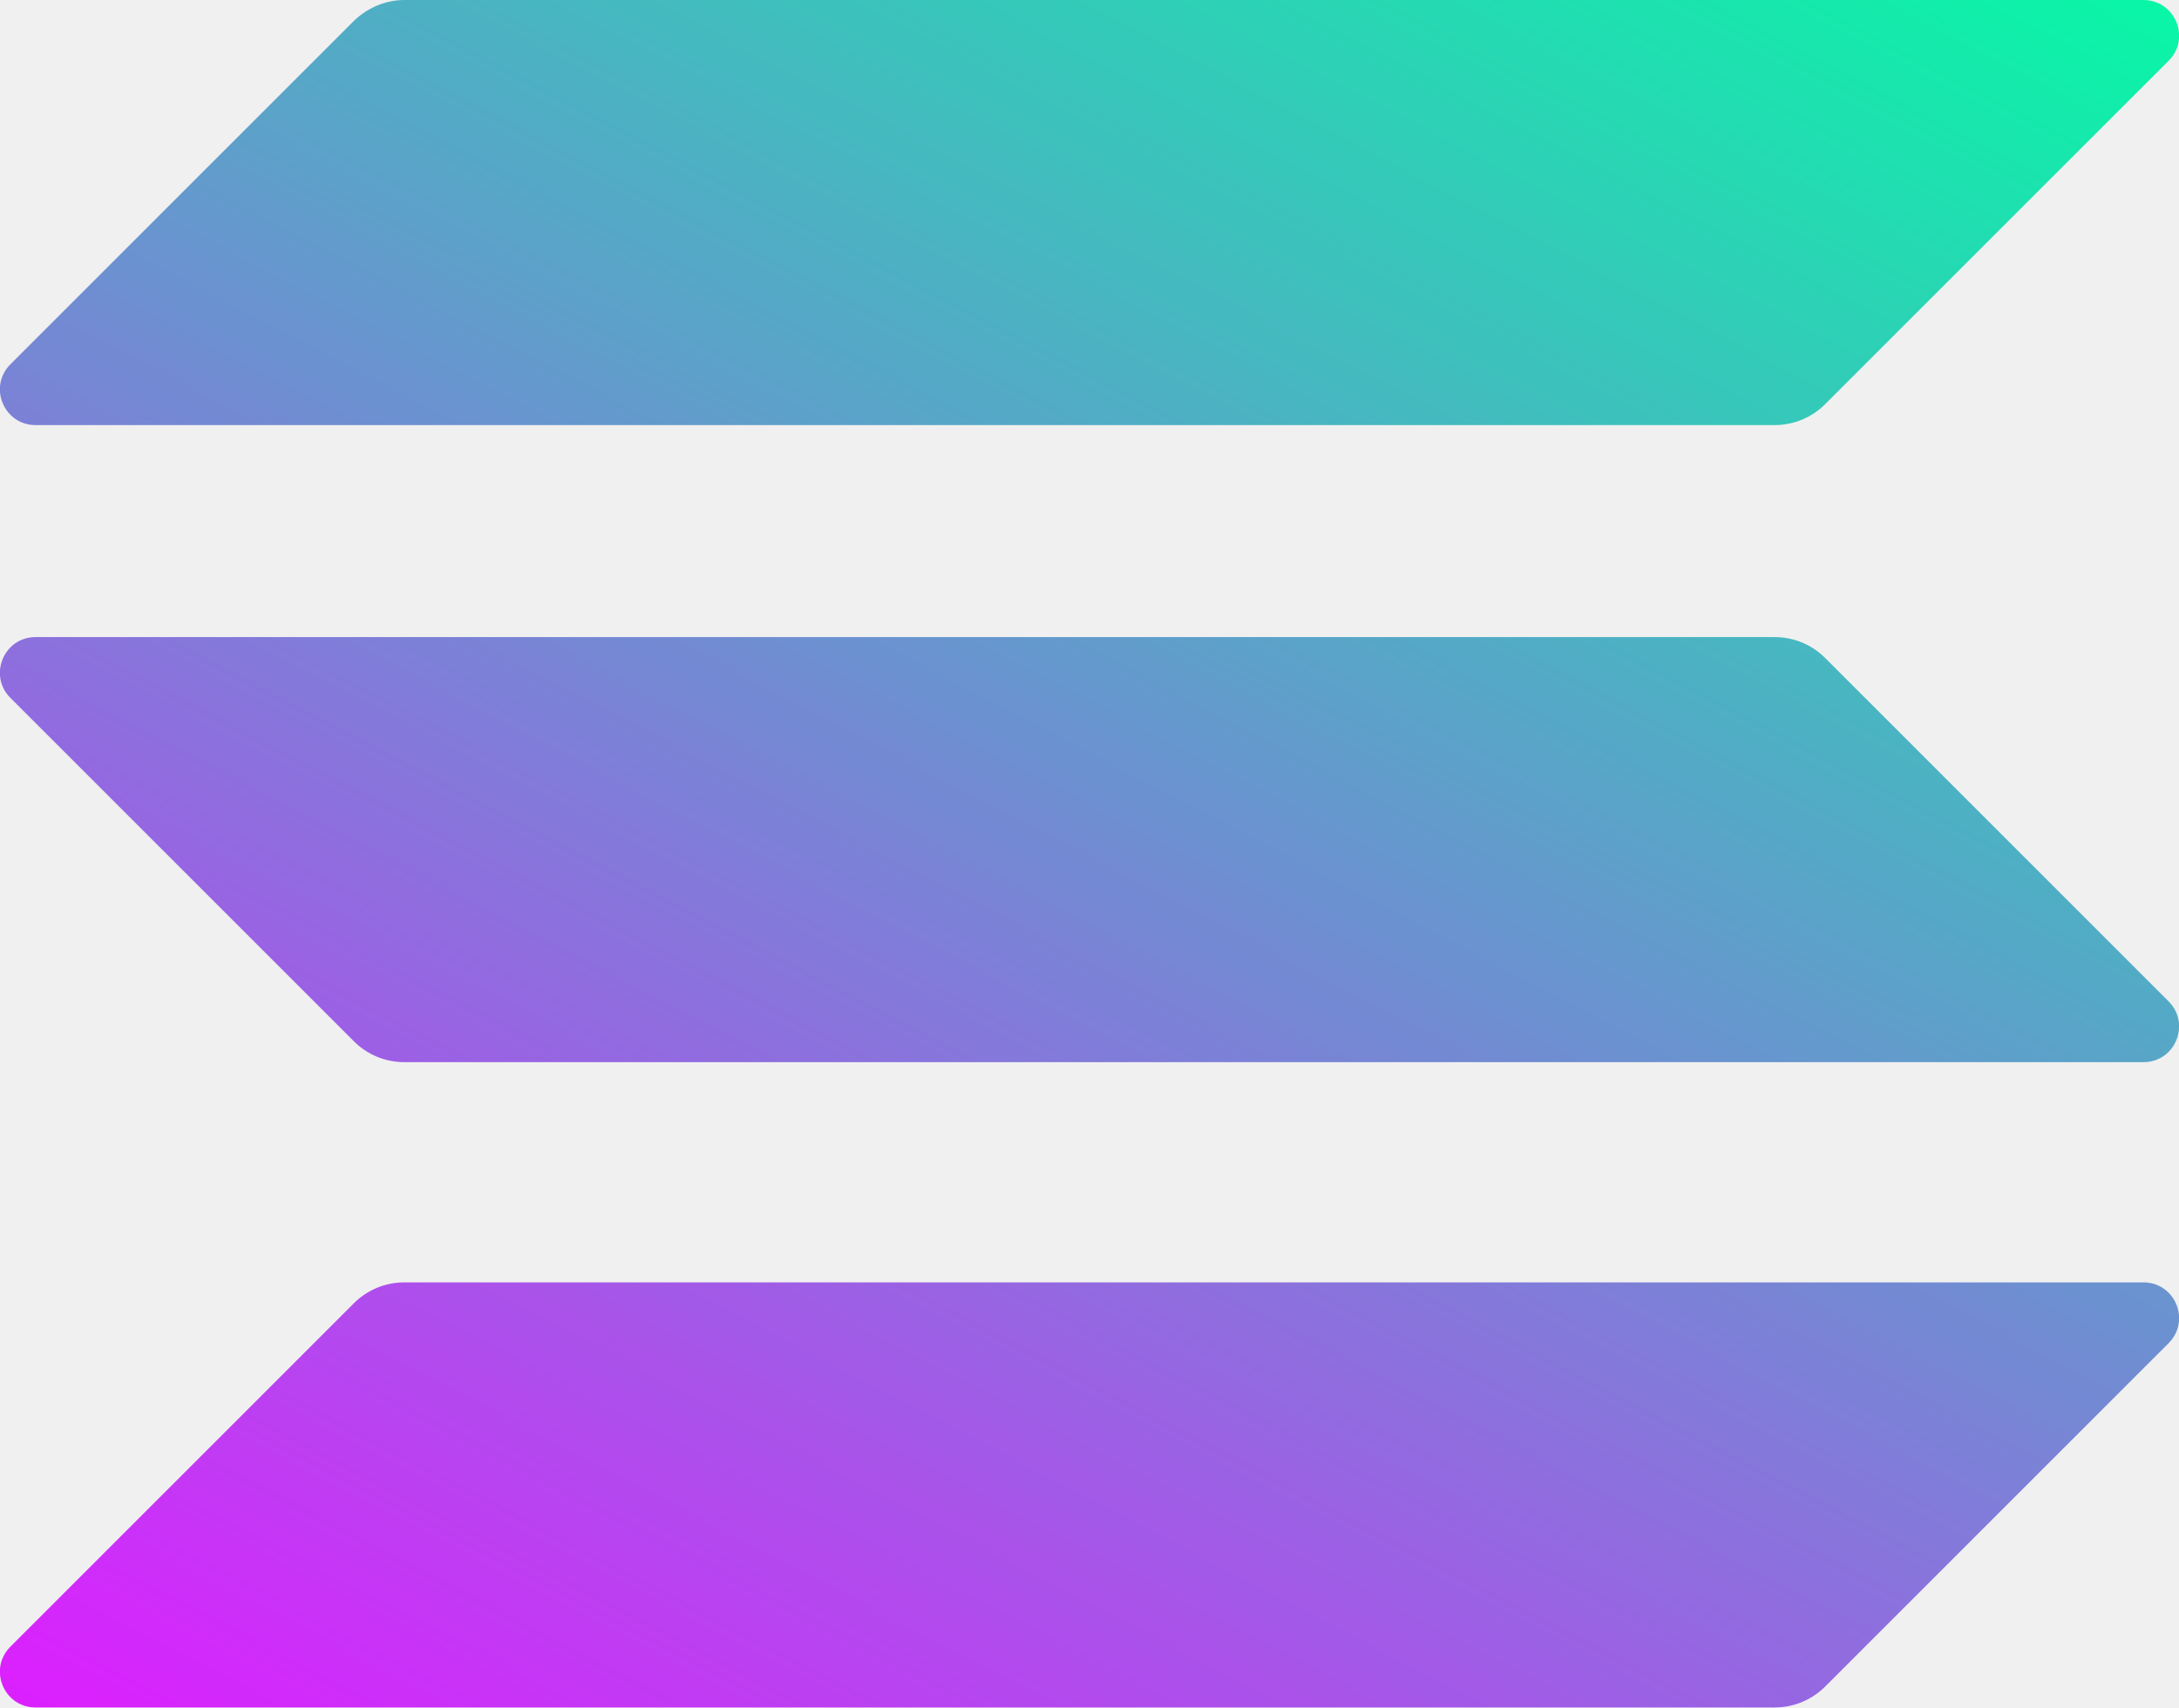
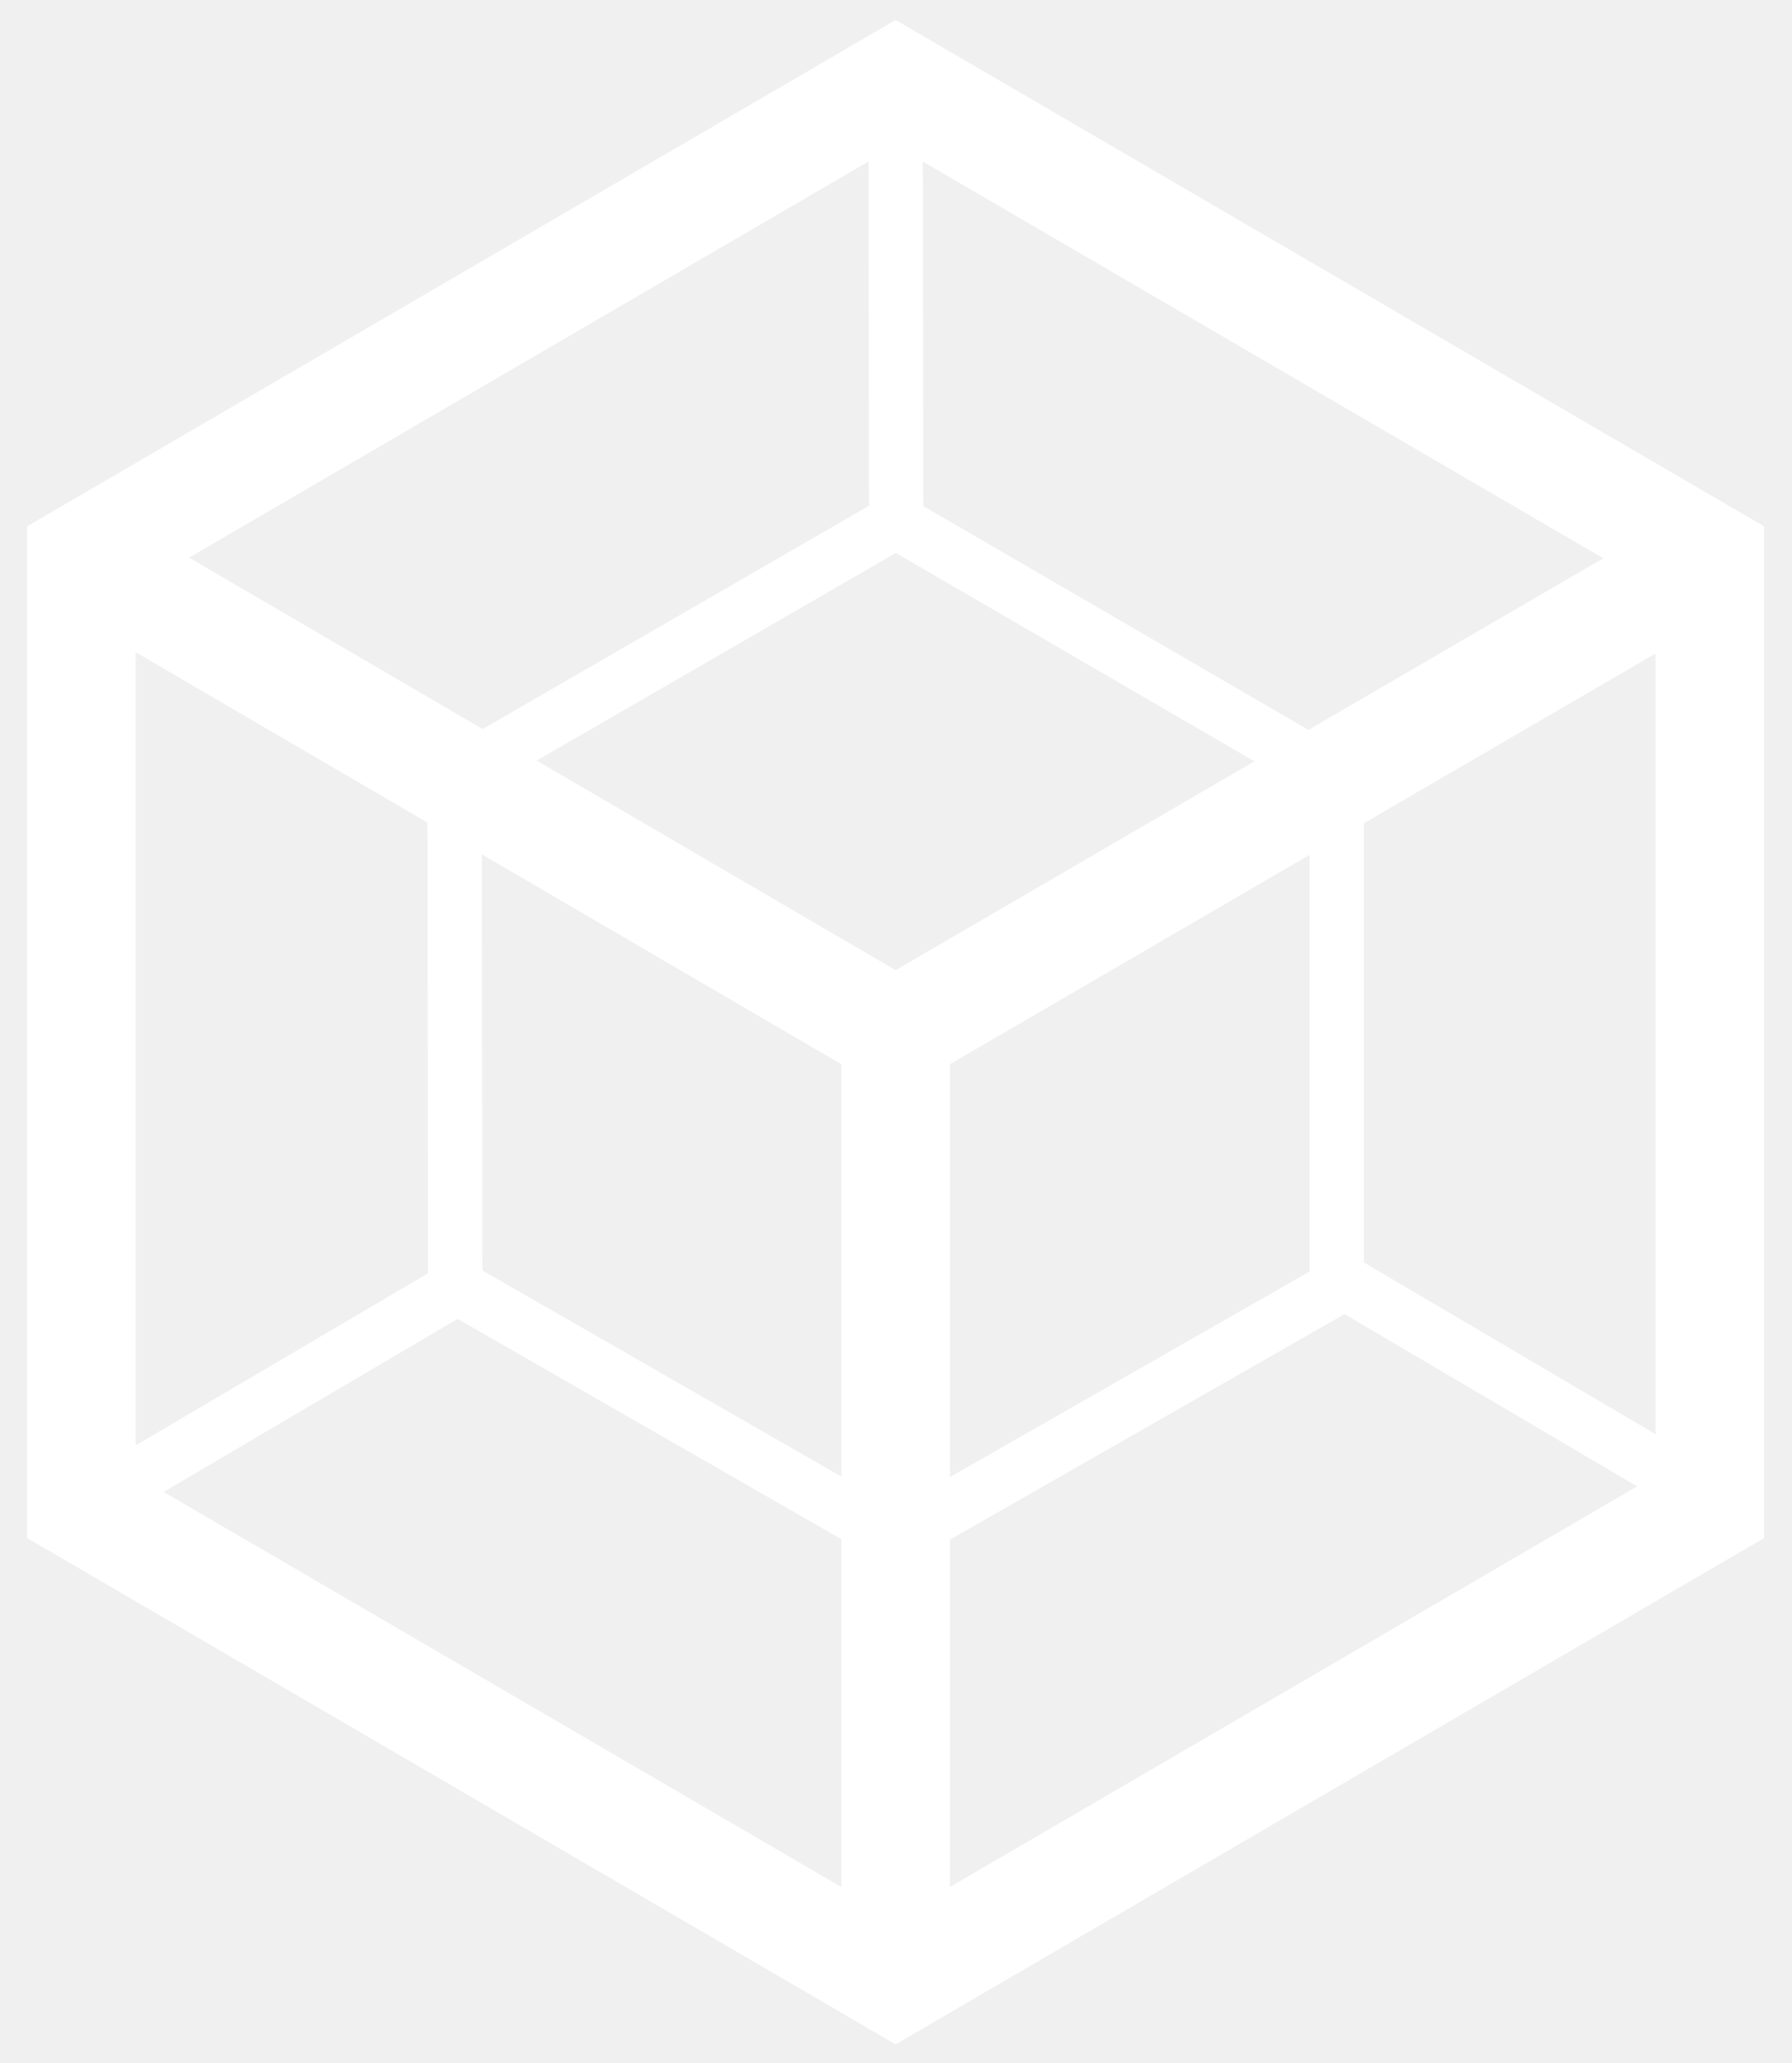
- <svg xmlns="http://www.w3.org/2000/svg" version="1.1" id="Layer_1" x="0px" y="0px" viewBox="0 0 397.7 311.7" style="enable-background:new 0 0 397.7 311.7;" xml:space="preserve">
-   <style type="text/css">
- 	.st0{fill:url(#SVGID_1_);}
- 	.st1{fill:url(#SVGID_2_);}
- 	.st2{fill:url(#SVGID_3_);}
- </style>
-   <linearGradient id="SVGID_1_" gradientUnits="userSpaceOnUse" x1="360.879" y1="351.455" x2="141.213" y2="-69.294" gradientTransform="matrix(1 0 0 -1 0 314)">
-     <stop offset="0" style="stop-color:#00FFA3" />
-     <stop offset="1" style="stop-color:#DC1FFF" />
-   </linearGradient>
-   <path class="st0" d="M64.6,237.9c2.4-2.4,5.7-3.8,9.2-3.8h317.4c5.8,0,8.7,7,4.6,11.1l-62.7,62.7c-2.4,2.4-5.7,3.8-9.2,3.8H6.5  c-5.8,0-8.7-7-4.6-11.1L64.6,237.9z" />
-   <linearGradient id="SVGID_2_" gradientUnits="userSpaceOnUse" x1="264.829" y1="401.601" x2="45.163" y2="-19.148" gradientTransform="matrix(1 0 0 -1 0 314)">
-     <stop offset="0" style="stop-color:#00FFA3" />
-     <stop offset="1" style="stop-color:#DC1FFF" />
-   </linearGradient>
-   <path class="st1" d="M64.6,3.8C67.1,1.4,70.4,0,73.8,0h317.4c5.8,0,8.7,7,4.6,11.1l-62.7,62.7c-2.4,2.4-5.7,3.8-9.2,3.8H6.5  c-5.8,0-8.7-7-4.6-11.1L64.6,3.8z" />
-   <linearGradient id="SVGID_3_" gradientUnits="userSpaceOnUse" x1="312.548" y1="376.688" x2="92.882" y2="-44.061" gradientTransform="matrix(1 0 0 -1 0 314)">
-     <stop offset="0" style="stop-color:#00FFA3" />
-     <stop offset="1" style="stop-color:#DC1FFF" />
-   </linearGradient>
-   <path class="st2" d="M333.1,120.1c-2.4-2.4-5.7-3.8-9.2-3.8H6.5c-5.8,0-8.7,7-4.6,11.1l62.7,62.7c2.4,2.4,5.7,3.8,9.2,3.8h317.4  c5.8,0,8.7-7,4.6-11.1L333.1,120.1z" />
+ <svg xmlns="http://www.w3.org/2000/svg" fill="none" height="38" viewBox="0 0 33 38" width="33">
+   <g stroke="#fff">
+     <g stroke-linejoin="round">
+       <path d="m16.5 1.5.01 8.188" />
+       <path d="m31.789 27.756-6.961-4.097" />
+       <path d="m1.562 27.756 6.961-4.097" />
+       <path d="m16.505 19.007-8.13-4.701 8.13-4.699 8.12 4.718z" stroke-linecap="round" />
+       <path d="m16.513 28.356-8.127-4.665-.01-9.385 8.138 4.701z" />
+       <path d="m16.5 28.356 8.127-4.644v-9.386l-8.127 4.681z" />
+     </g>
+     <g stroke-miterlimit="10" stroke-width="2">
+       <path d="m31.5 27.756v-17.486l-15-8.744-15 8.744v17.486l15 8.743z" />
+       <path d="m1.523 10.285 14.976 8.743 15.024-8.743" />
+       <path d="m16.5 19.029v17.471" stroke-linecap="round" />
+     </g>
+   </g>
</svg>
